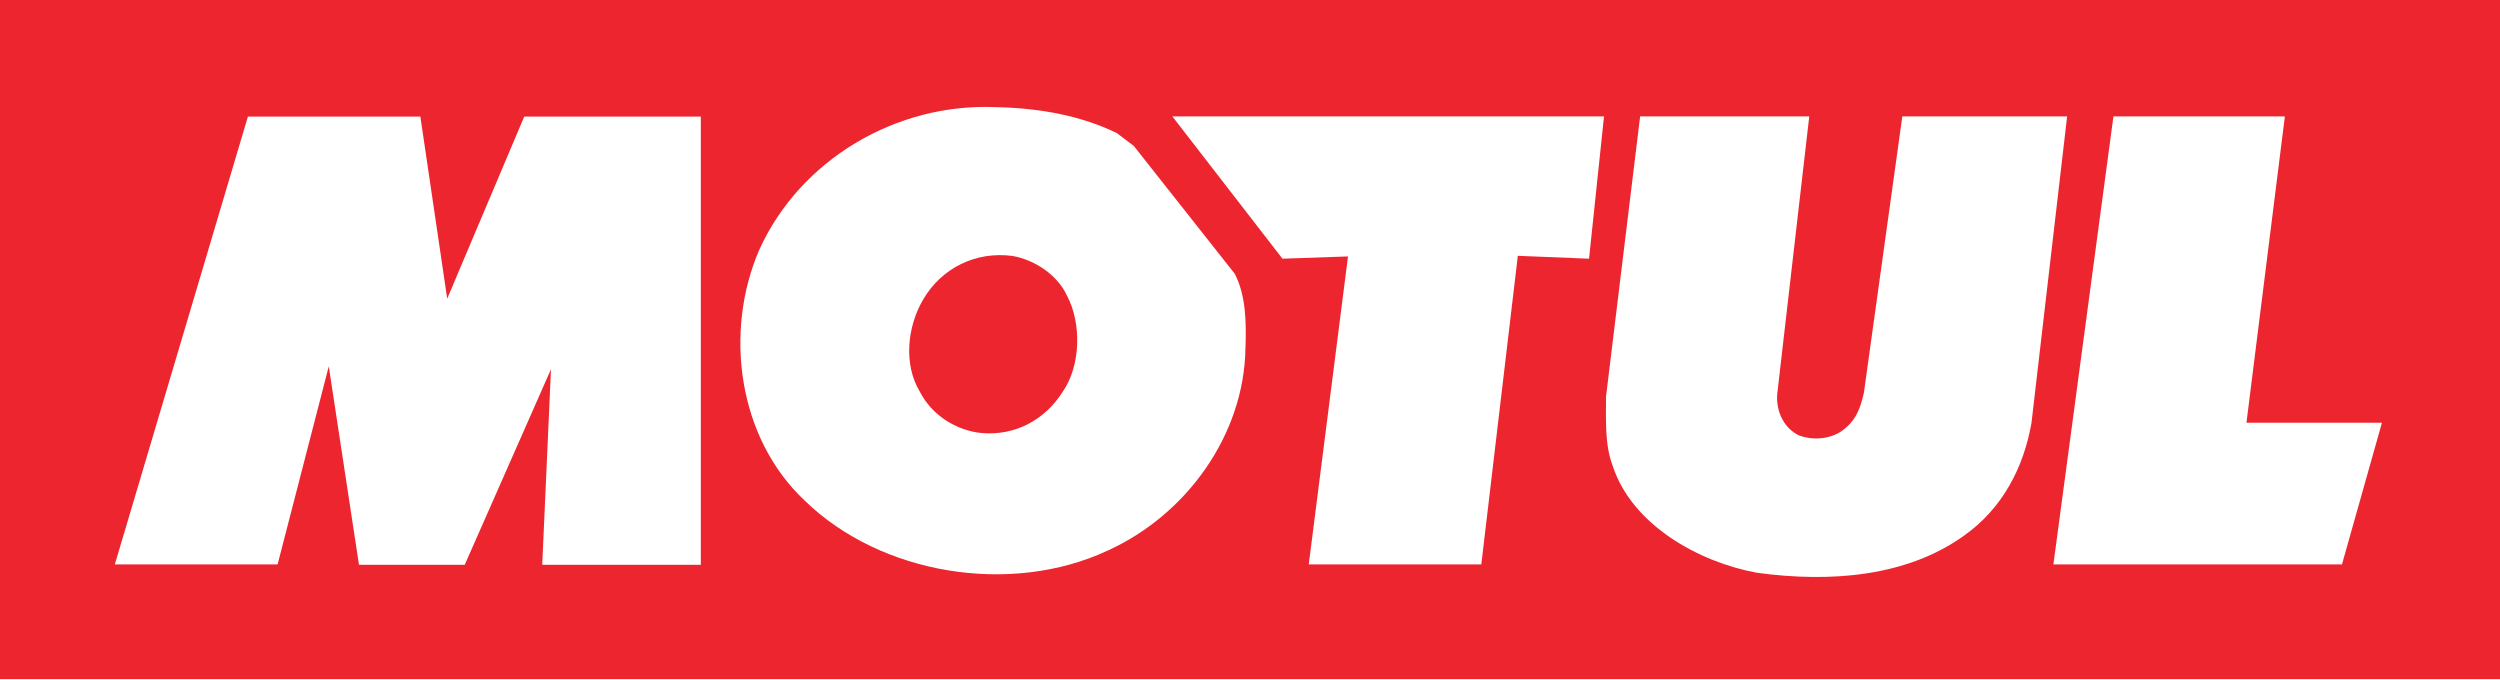
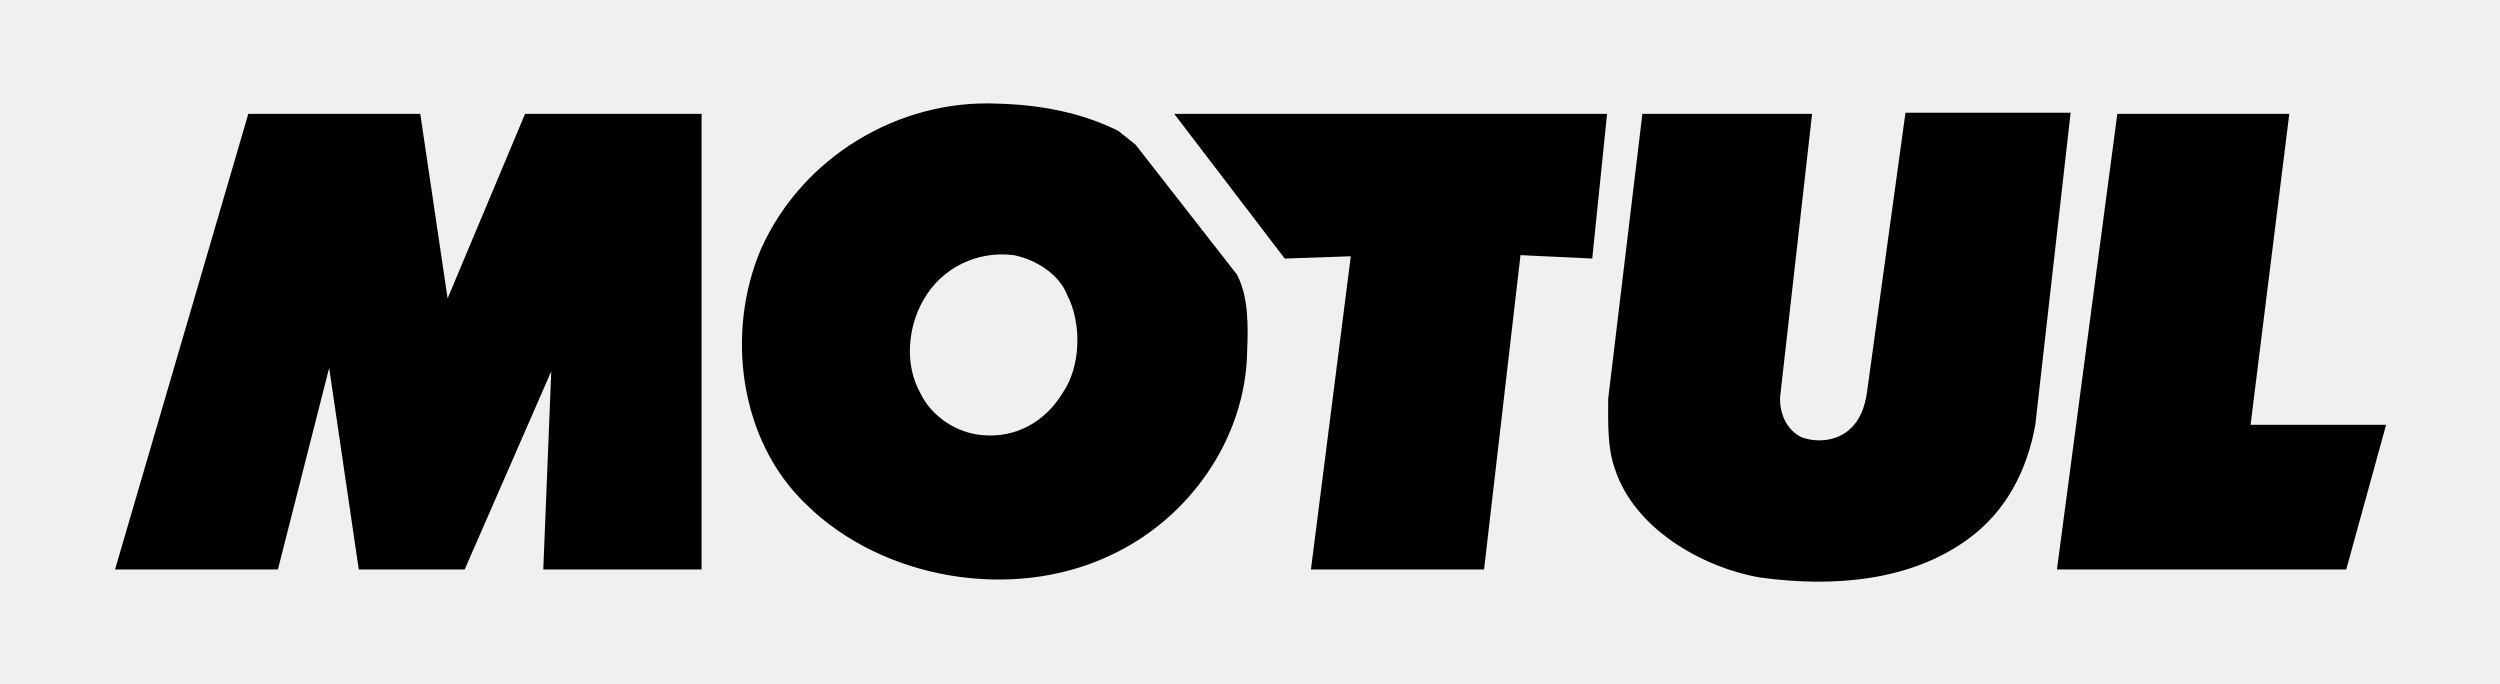
- <svg xmlns="http://www.w3.org/2000/svg" height="44px" width="162px" version="1.1" viewBox="0 0 162 44">
-   <rect width="162" fill="#ED252F" height="44" />
-   <g id="Page-1" fill-rule="evenodd" fill="none">
-     <g id="logo_motul_cmyk" fill="#fff">
-       <path id="Fill-2" d="m45.414 7.557v29.04h-10.278l0.568-12.672-5.589 12.672h-6.853l-1.957-12.859-3.316 12.833h-10.548l8.622-29.014 11.177-0 1.739 11.796 4.99-11.796 11.445-0" />
-       <path id="Fill-3" d="m102.97 16.763l-4.615-0.186-2.366 19.994h-11.182l2.544-19.954-4.248 0.146-7.134-9.219h27.971l-0.97 9.219" />
-       <path id="Fill-4" d="m117.24 7.544l-2.08 18.031c-0.07 1.089 0.44 2.178 1.42 2.642 1.01 0.373 2.27 0.222 3.06-0.527 0.7-0.594 0.95-1.398 1.14-2.241l2.49-17.905 10.68 0-2.31 19.862c-0.5 2.833-1.83 5.511-4.39 7.317-3.69 2.64-8.62 3.043-13.39 2.393-3.79-0.686-8.11-3.115-9.35-6.91-0.53-1.367-0.44-3.013-0.44-4.507l2.21-18.155 10.96 0" />
-       <path id="Fill-5" d="m145.57 27.394h8.78l-2.59 9.177h-18.7l3.89-29.027 11.11 0-2.49 19.85" />
-       <path id="Fill-6" d="m72.368 8.621l1.107 0.841 6.536 8.276c0.728 1.396 0.758 3.173 0.694 4.855-0.093 5.562-3.787 10.757-8.938 13.09-6.283 2.927-14.684 1.557-19.609-3.232-4.358-4.078-5.243-10.952-2.969-16.239 2.653-5.88 8.904-9.553 15.348-9.269 2.779 0.06 5.462 0.527 7.831 1.679zm-6.757 7.964c-2.369-0.315-4.612 0.775-5.811 2.86-1.01 1.743-1.264 4.167-0.191 5.942 0.759 1.491 2.339 2.52 4.012 2.674 2.178 0.187 4.106-0.868 5.242-2.674 1.168-1.678 1.234-4.419 0.283-6.221-0.631-1.369-2.116-2.332-3.535-2.581z" />
-     </g>
-   </g>
+ <svg xmlns="http://www.w3.org/2000/svg" viewBox="0 0 219.5 60" class="MotulLogo_motulLogo__WjFPV" alt="Motul Logo">
+   <path d="M61.6 10v40H47.7l.7-17.4L40.8 50h-9.3l-2.6-17.7L24.4 50H10.1l11.7-40h15.1l2.4 16.2L46.1 10zM139.8 22.7l-6.3-.3-3.2 27.6h-15.2l3.5-27.5-5.8.2-9.7-12.7h38zM159.1 10l-2.8 24.8c-.1 1.5.6 3 1.9 3.6 1.4.5 3.1.3 4.2-.7.9-.8 1.3-1.9 1.5-3.1l3.4-24.7h14.5l-3.1 27.4c-.7 3.9-2.5 7.6-6 10.1-5 3.6-11.7 4.2-18.2 3.3-5.1-.9-11-4.3-12.7-9.5-.7-1.9-.6-4.2-.6-6.2l3-25zM197.6 37.3h11.9L206 50h-25.4l5.3-40H201z" />
+   <path d="M89 22.4c-3.2-.4-6.3 1.1-7.9 3.9-1.4 2.4-1.7 5.7-.3 8.2 1 2.1 3.2 3.5 5.4 3.7 3 .3 5.6-1.2 7.1-3.7 1.6-2.3 1.7-6.1.4-8.6-.7-1.8-2.7-3.1-4.7-3.5m9.2-10.9 1.5 1.2 8.9 11.4c1 1.9 1 4.4.9 6.7-.1 7.7-5.1 14.8-12.1 18-8.5 4-19.9 2.1-26.6-4.5-5.9-5.6-7.1-15.1-4-22.4 3.6-8.1 12.1-13.2 20.8-12.8 3.8.1 7.4.8 10.6 2.4" />
</svg>
